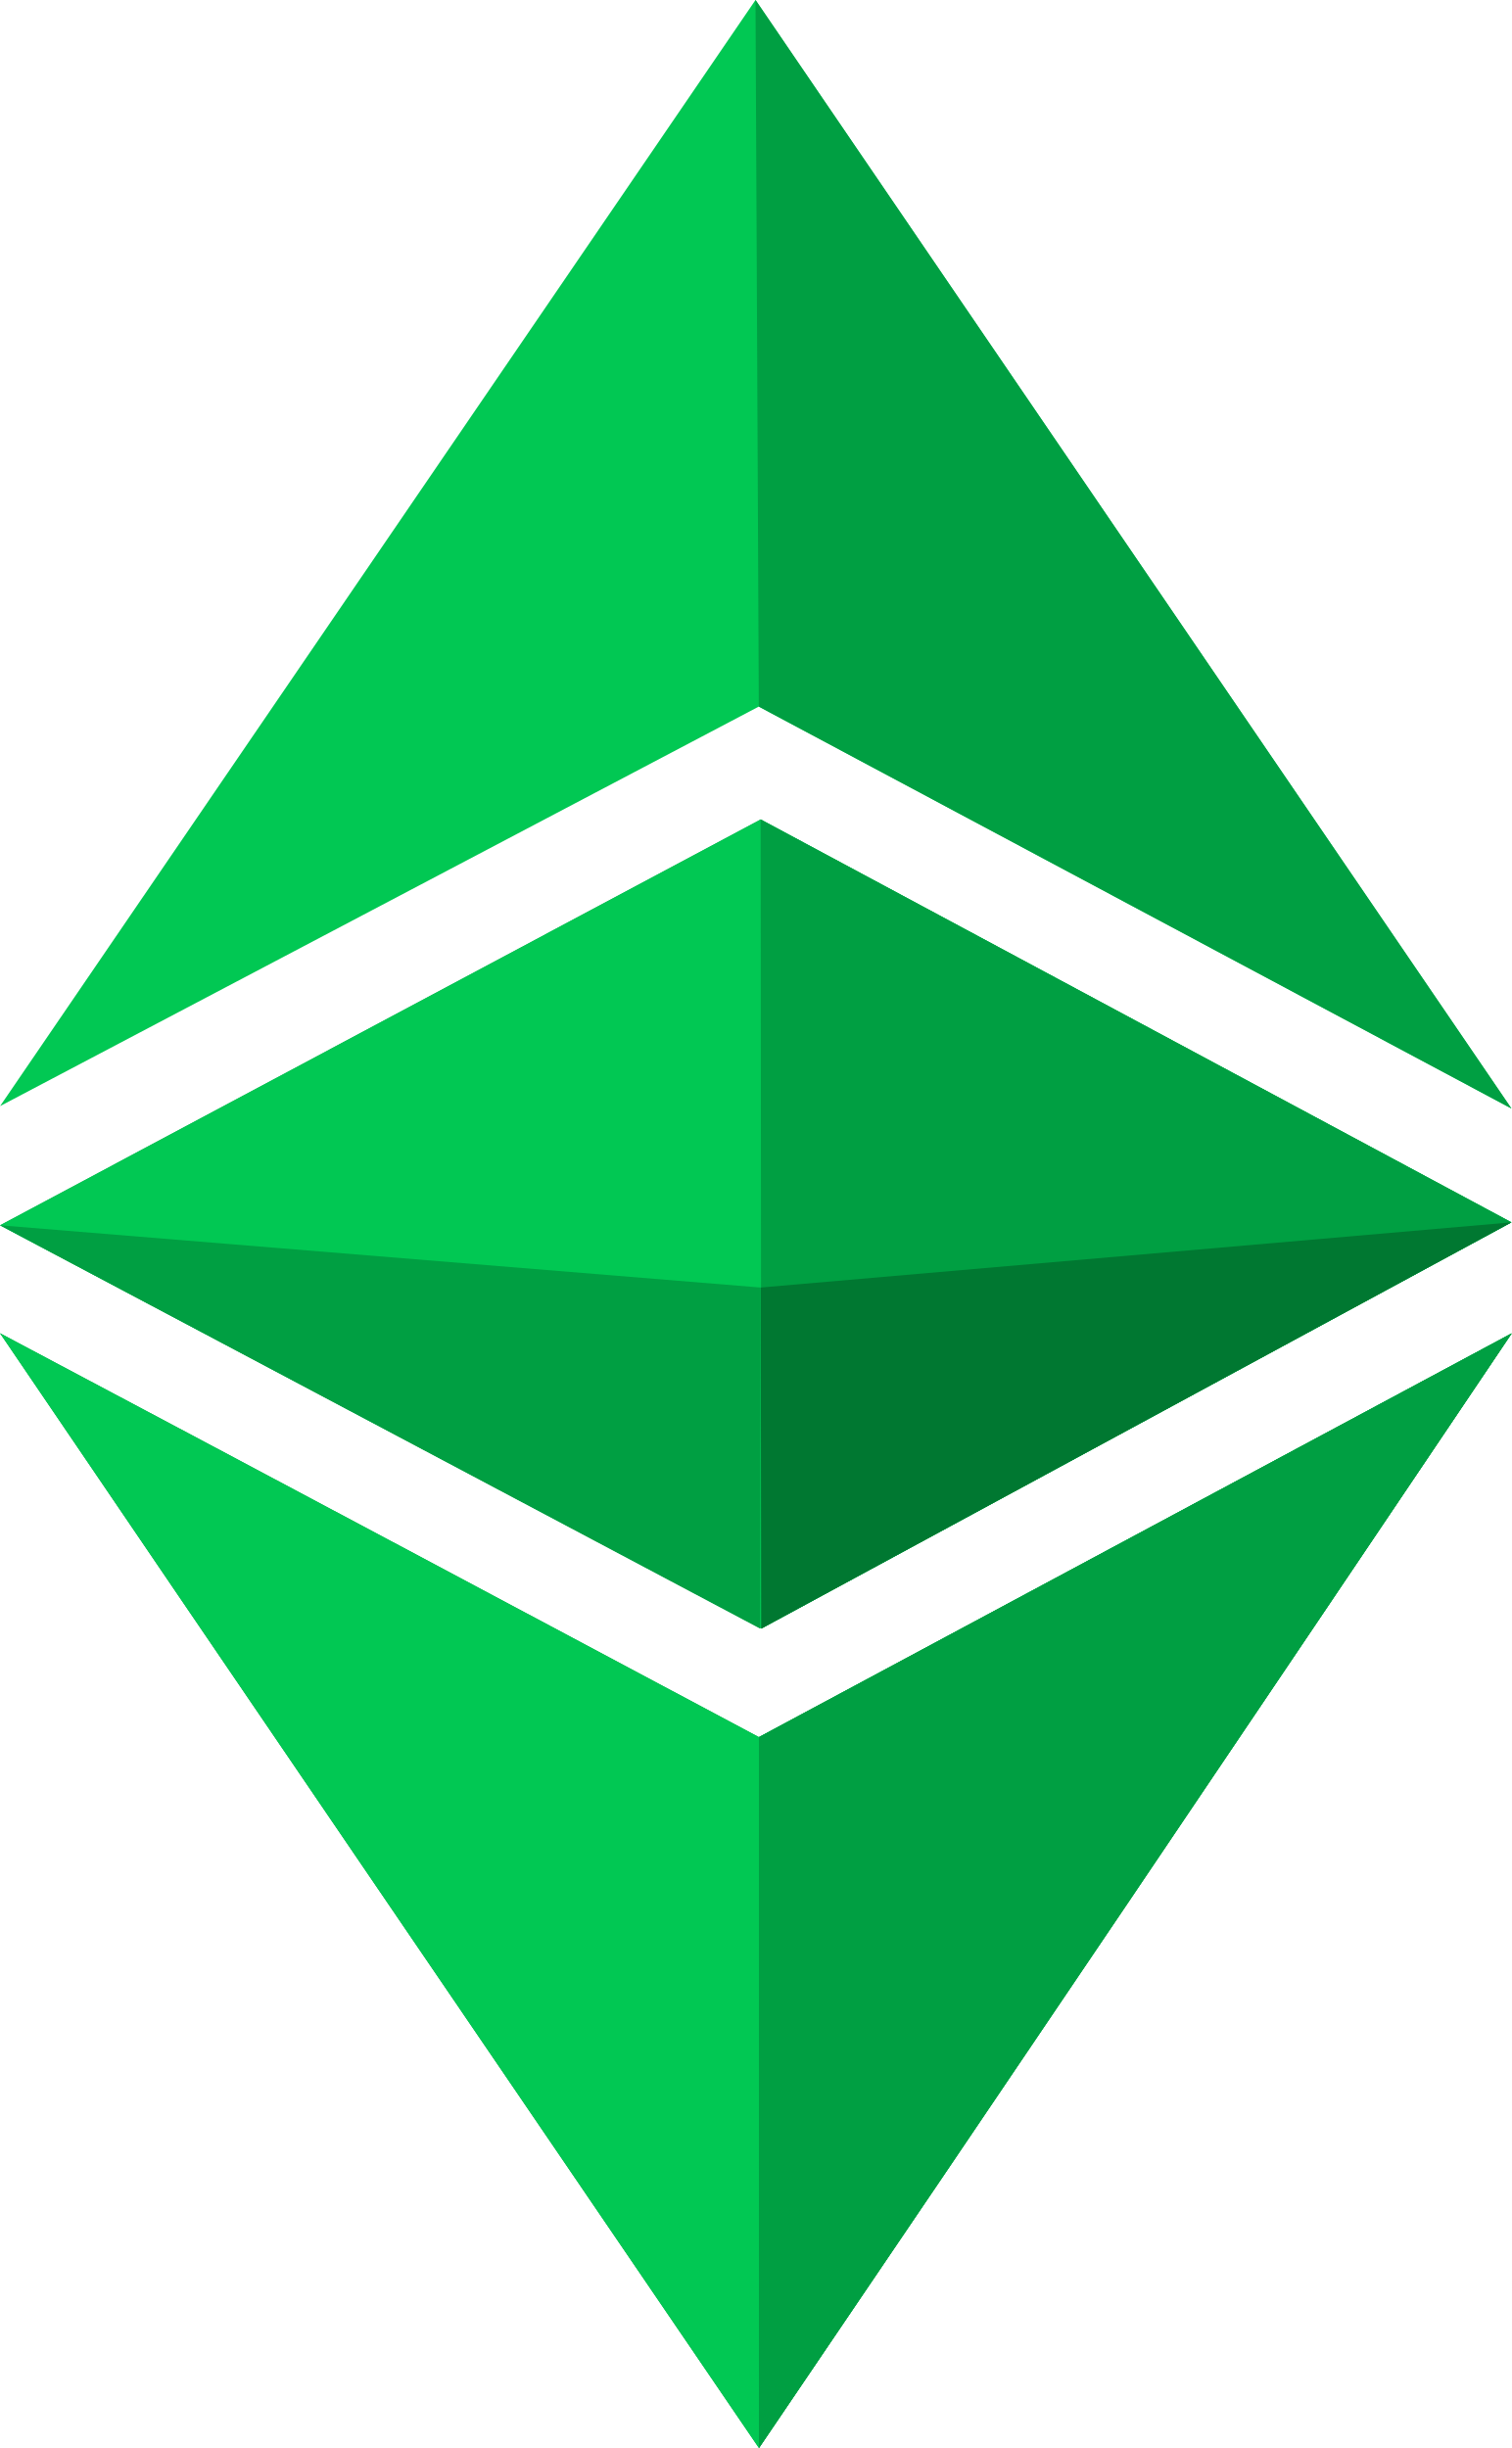
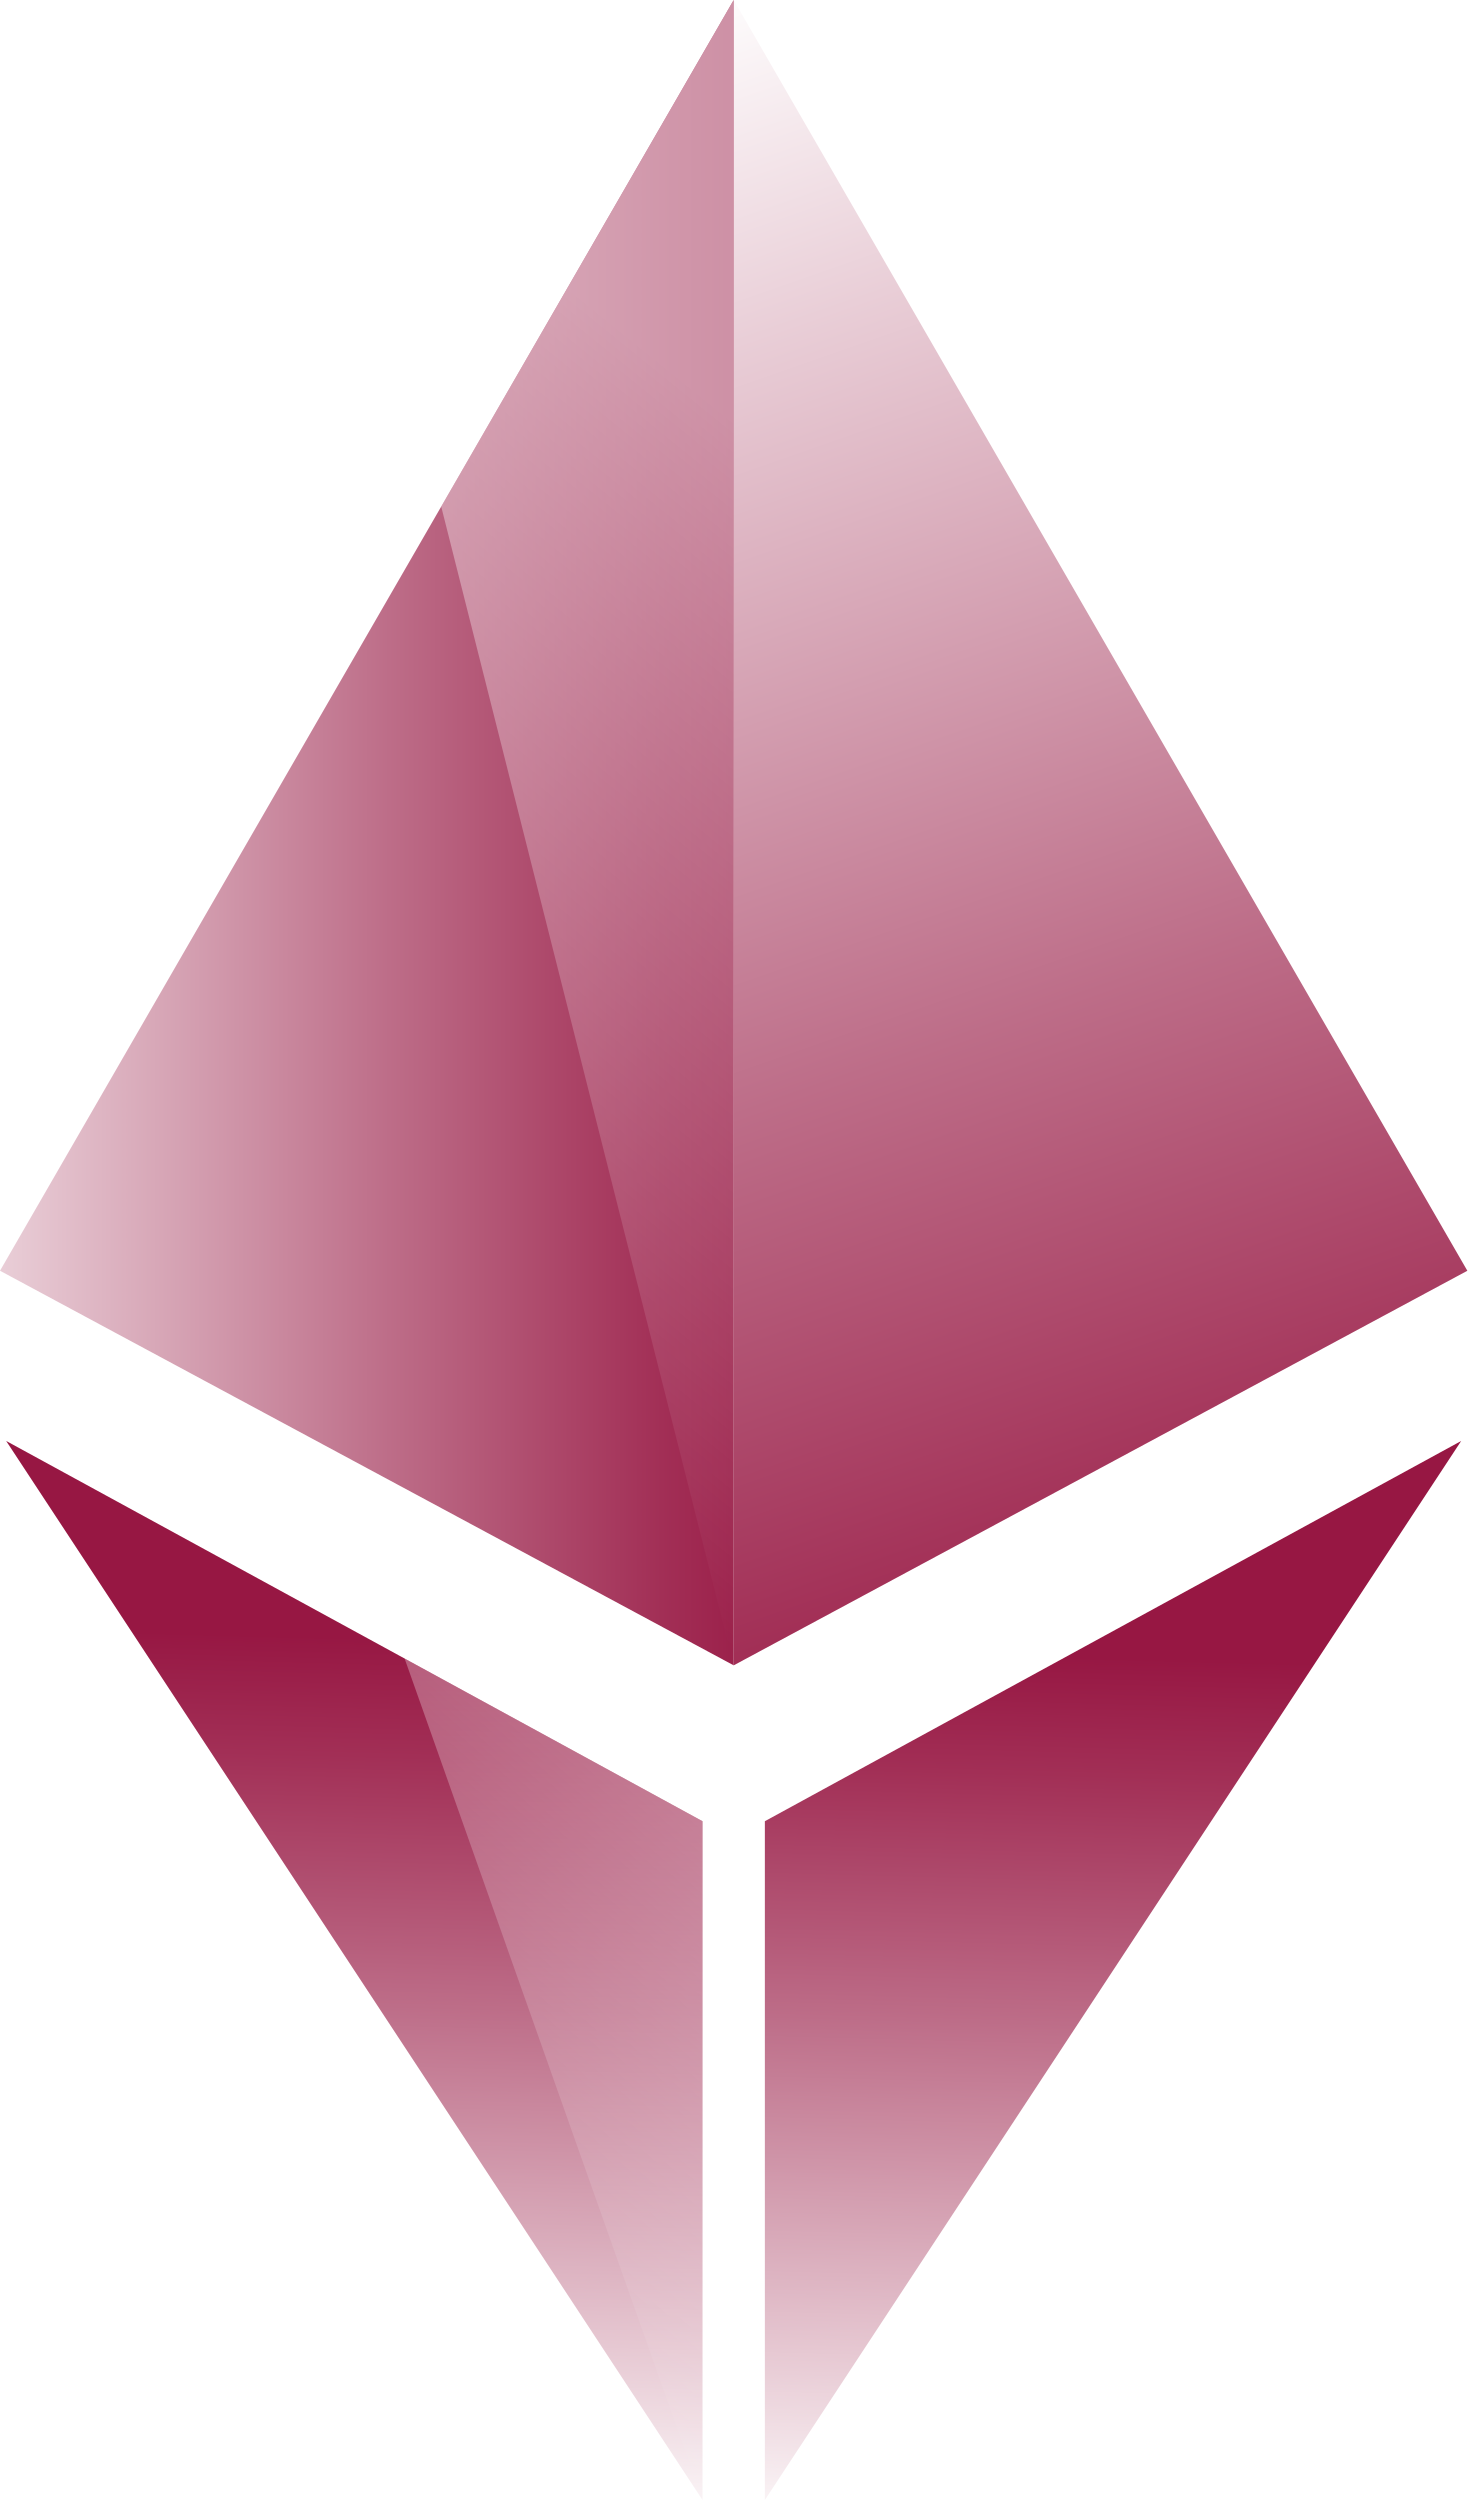
- <svg xmlns="http://www.w3.org/2000/svg" width="96.717mm" height="156.633mm" viewBox="0 0 96.717 156.633" version="1.1" id="svg908">
-   <defs id="defs902" />
-   <g id="layer1" transform="translate(-56.64126,-70.18347)" style="display:none">
-     <g transform="translate(56.41594,69.87516)" style="display:inline" id="g1627">
-       <g id="g896">
-         <path id="path838" d="m 0.225,85.613 c 17.045,9.041 34.806,18.517 48.557,25.844 L 96.943,85.621 C 79.505,111.532 64.981,133.085 48.782,156.941 32.564,133.135 14.643,106.858 0.225,85.613 Z m 1.864,-7.138 46.749,-24.947 46.146,24.766 -46.106,24.969 z" style="display:inline;fill:#009f42;fill-opacity:1;stroke-width:0.353" />
-         <g id="g842">
-           <path id="path1599" d="m 0.225,85.613 c 17.045,9.041 34.806,18.517 48.557,25.844 L 96.943,85.621 C 79.505,111.532 64.981,133.085 48.782,156.941 32.564,133.135 14.643,106.858 0.225,85.613 Z m 1.864,-7.138 46.749,-24.947 46.146,24.766 -46.106,24.969 z M 48.773,45.519 0.231,71.08 48.562,0.308 96.925,71.235 Z" style="display:inline;fill:#01c853;fill-opacity:1;stroke-width:0.353" />
-         </g>
-         <path style="display:inline;fill:#009f42;fill-opacity:1;stroke-width:0.353" d="m 48.783,111.458 48.16,-25.837 c -17.437,25.911 -48.16,71.321 -48.16,71.321 z m 0.055,-57.93 46.146,24.766 -46.106,24.969 z m -0.065,-8.009 -0.211,-45.21 48.362,70.926 z" id="path1593" />
-         <path style="display:inline;fill:#007831;fill-opacity:1;stroke-width:0.353" d="m 48.838,82.301 46.146,-4.007 -46.106,24.969 -0.04,-20.962 z" id="path1606" />
-         <path id="path850" d="m 48.838,82.301 -46.749,-3.826 46.709,24.788 0.04,-20.962 z" style="display:inline;fill:#009f42;fill-opacity:1;stroke-width:0.353" />
-         <path id="path852" d="m 48.783,111.458 48.16,-25.837 c -17.437,25.911 -31.962,47.465 -48.16,71.321 z" style="display:inline;fill:#009f42;fill-opacity:1;stroke-width:0.353" />
-       </g>
-     </g>
-   </g>
-   <g style="display:inline" transform="translate(-56.64126,-70.18347)" id="g1008" />
-   <g id="layer5" style="display:inline" />
-   <g id="layer6" style="display:inline">
-     <g id="g873">
-       <g transform="matrix(1.040898,0,0,1.040898,-2.168957,-3.284997)" style="display:inline" id="g1006">
-         <g id="g1004">
-           <path id="path990" d="m 2.089,78.475 46.749,-24.947 46.146,24.766 -46.106,24.969 z" style="display:inline;fill:#009f42;fill-opacity:1;stroke-width:0.353" />
-           <g id="g994">
-             <path id="path992" d="m 2.089,78.475 46.749,-24.947 46.146,24.766 -46.106,24.969 z" style="display:inline;fill:#01c853;fill-opacity:1;stroke-width:0.353" />
-           </g>
-           <path style="display:inline;fill:#009f42;fill-opacity:1;stroke-width:0.353" d="m 48.838,53.528 46.146,24.766 -46.106,24.969 z" id="path996" />
-           <path style="display:inline;fill:#007831;fill-opacity:1;stroke-width:0.353" d="m 48.838,82.301 46.146,-4.007 -46.106,24.969 -0.04,-20.962 z" id="path998" />
-           <path id="path1000" d="m 48.838,82.301 -46.749,-3.826 46.709,24.788 0.04,-20.962 z" style="display:inline;fill:#009f42;fill-opacity:1;stroke-width:0.353" />
-         </g>
-       </g>
-       <g transform="translate(-0.22532,-0.308307)" id="g923" style="display:inline">
-         <path style="display:inline;fill:#009f42;fill-opacity:1;stroke-width:0.353" d="m 0.225,85.613 c 17.045,9.041 34.806,18.517 48.557,25.844 L 96.943,85.621 C 79.505,111.532 64.981,133.085 48.782,156.941 32.564,133.135 14.643,106.858 0.225,85.613 Z" id="path909" />
-         <g id="g913">
-           <path style="display:inline;fill:#01c853;fill-opacity:1;stroke-width:0.353" d="m 0.225,85.613 c 17.045,9.041 34.806,18.517 48.557,25.844 L 96.943,85.621 C 79.505,111.532 64.981,133.085 48.782,156.941 32.564,133.135 14.643,106.858 0.225,85.613 Z" id="path911" />
-         </g>
-         <path id="path915" d="M 48.783,111.458 96.943,85.621 C 79.505,111.532 48.782,156.941 48.782,156.941 Z" style="display:inline;fill:#009f42;fill-opacity:1;stroke-width:0.353" />
-         <path style="display:inline;fill:#009f42;fill-opacity:1;stroke-width:0.353" d="m 48.783,111.458 48.16,-25.837 c -17.437,25.911 -31.962,47.465 -48.16,71.321 z" id="path921" />
-       </g>
-       <g id="g1033">
-         <path id="path974" d="M 48.548,45.21 0.006,70.772 48.337,0 96.699,70.926 Z" style="display:inline;fill:#01c853;fill-opacity:1;stroke-width:0.353" />
-         <path transform="translate(-0.22532,-0.308307)" style="display:inline;fill:#009f42;fill-opacity:1;stroke-width:0.353" d="M 48.773,45.519 48.562,0.308 96.925,71.235 Z" id="path978" />
-       </g>
-     </g>
+ <svg xmlns="http://www.w3.org/2000/svg" version="1.1" id="Layer_1" x="0px" y="0px" viewBox="0 0 400 681.502" style="enable-background:new 0 0 400 681.502;" xml:space="preserve">
+   <style type="text/css">
+ 	.st0{fill:url(#SVGID_1_);}
+ 	.st1{opacity:0.5;fill:url(#SVGID_2_);}
+ 	.st2{fill:url(#SVGID_3_);}
+ 	.st3{fill:url(#SVGID_4_);}
+ 	.st4{fill:url(#SVGID_5_);}
+ 	.st5{opacity:0.5;fill:url(#SVGID_6_);}
+ </style>
+   <g>
+     <linearGradient id="SVGID_1_" gradientUnits="userSpaceOnUse" x1="92.465" y1="689.896" x2="99.047" y2="446.357">
+       <stop offset="0" style="stop-color:#FFFFFF" />
+       <stop offset="0.19" style="stop-color:#E9CED7" />
+       <stop offset="0.589" style="stop-color:#BD6D88" />
+       <stop offset="0.868" style="stop-color:#A22F56" />
+       <stop offset="1" style="stop-color:#971743" />
+     </linearGradient>
+     <polygon class="st0" points="1.681,392.807 191.506,681.502 191.506,496.463  " />
+     <linearGradient id="SVGID_2_" gradientUnits="userSpaceOnUse" x1="246.495" y1="458.546" x2="109.916" y2="613.226">
+       <stop offset="0" style="stop-color:#FFFFFF" />
+       <stop offset="1" style="stop-color:#FFFFFF;stop-opacity:0" />
+     </linearGradient>
+     <polygon class="st1" points="110.296,452.117 191.506,681.502 191.506,496.463  " />
+     <linearGradient id="SVGID_3_" gradientUnits="userSpaceOnUse" x1="296.634" y1="695.414" x2="303.216" y2="451.875">
+       <stop offset="0" style="stop-color:#FFFFFF" />
+       <stop offset="0.19" style="stop-color:#E9CED7" />
+       <stop offset="0.589" style="stop-color:#BD6D88" />
+       <stop offset="0.868" style="stop-color:#A22F56" />
+       <stop offset="1" style="stop-color:#971743" />
+     </linearGradient>
+     <polygon class="st2" points="398.322,392.807 208.501,496.463 208.501,681.502  " />
+     <linearGradient id="SVGID_4_" gradientUnits="userSpaceOnUse" x1="162.391" y1="6.627" x2="326.945" y2="477.251">
+       <stop offset="0" style="stop-color:#FFFFFF" />
+       <stop offset="0.19" style="stop-color:#E9CED7" />
+       <stop offset="0.589" style="stop-color:#BD6D88" />
+       <stop offset="0.868" style="stop-color:#A22F56" />
+       <stop offset="1" style="stop-color:#971743" />
+     </linearGradient>
+     <polygon class="st3" points="200.003,0.006 200.003,453.974 400,346.41  " />
+     <linearGradient id="SVGID_5_" gradientUnits="userSpaceOnUse" x1="-50.463" y1="226.987" x2="215.339" y2="226.987">
+       <stop offset="0" style="stop-color:#FFFFFF" />
+       <stop offset="0.19" style="stop-color:#E9CED7" />
+       <stop offset="0.589" style="stop-color:#BD6D88" />
+       <stop offset="0.868" style="stop-color:#A22F56" />
+       <stop offset="1" style="stop-color:#971743" />
+     </linearGradient>
+     <polygon class="st4" points="200,0 0,346.41 200,453.974 200.003,453.974 200.003,0.006  " />
+     <linearGradient id="SVGID_6_" gradientUnits="userSpaceOnUse" x1="254.812" y1="159.307" x2="91.355" y2="361.159">
+       <stop offset="0" style="stop-color:#FFFFFF" />
+       <stop offset="1" style="stop-color:#FFFFFF;stop-opacity:0" />
+     </linearGradient>
+     <polygon class="st5" points="200.003,453.974 120.273,138.091 120.273,138.091 200.003,0.006  " />
  </g>
</svg>
